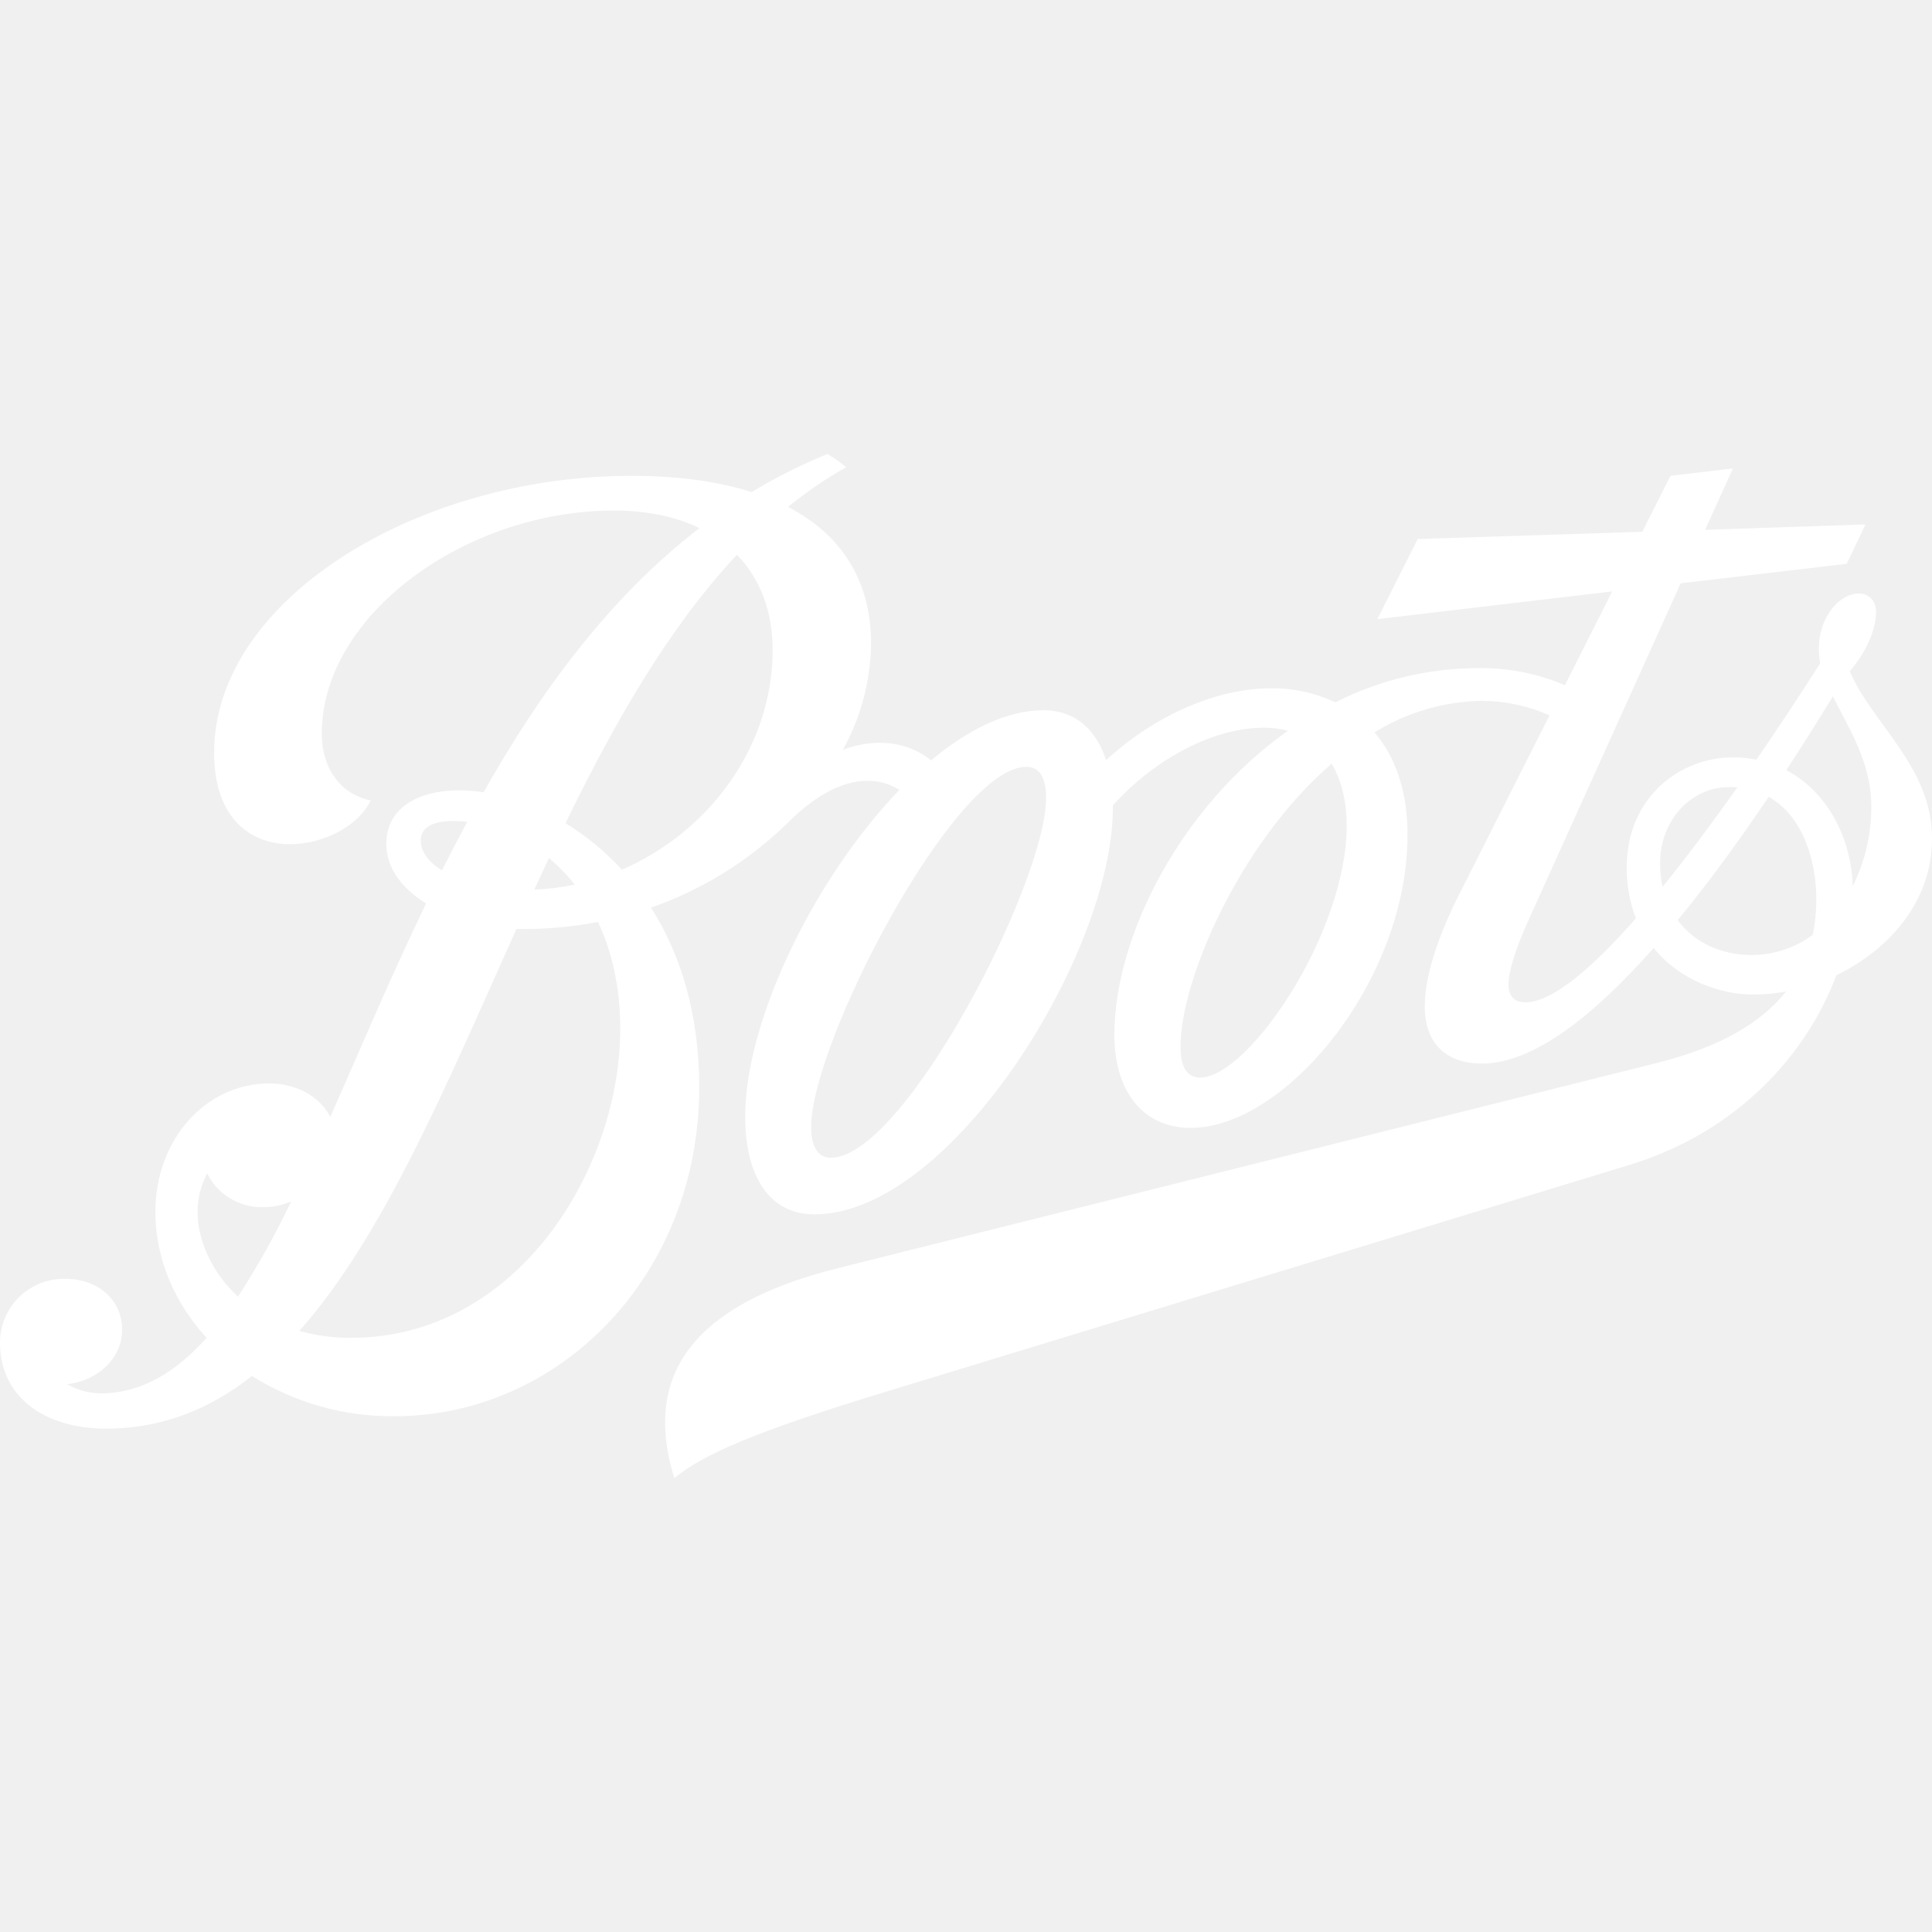
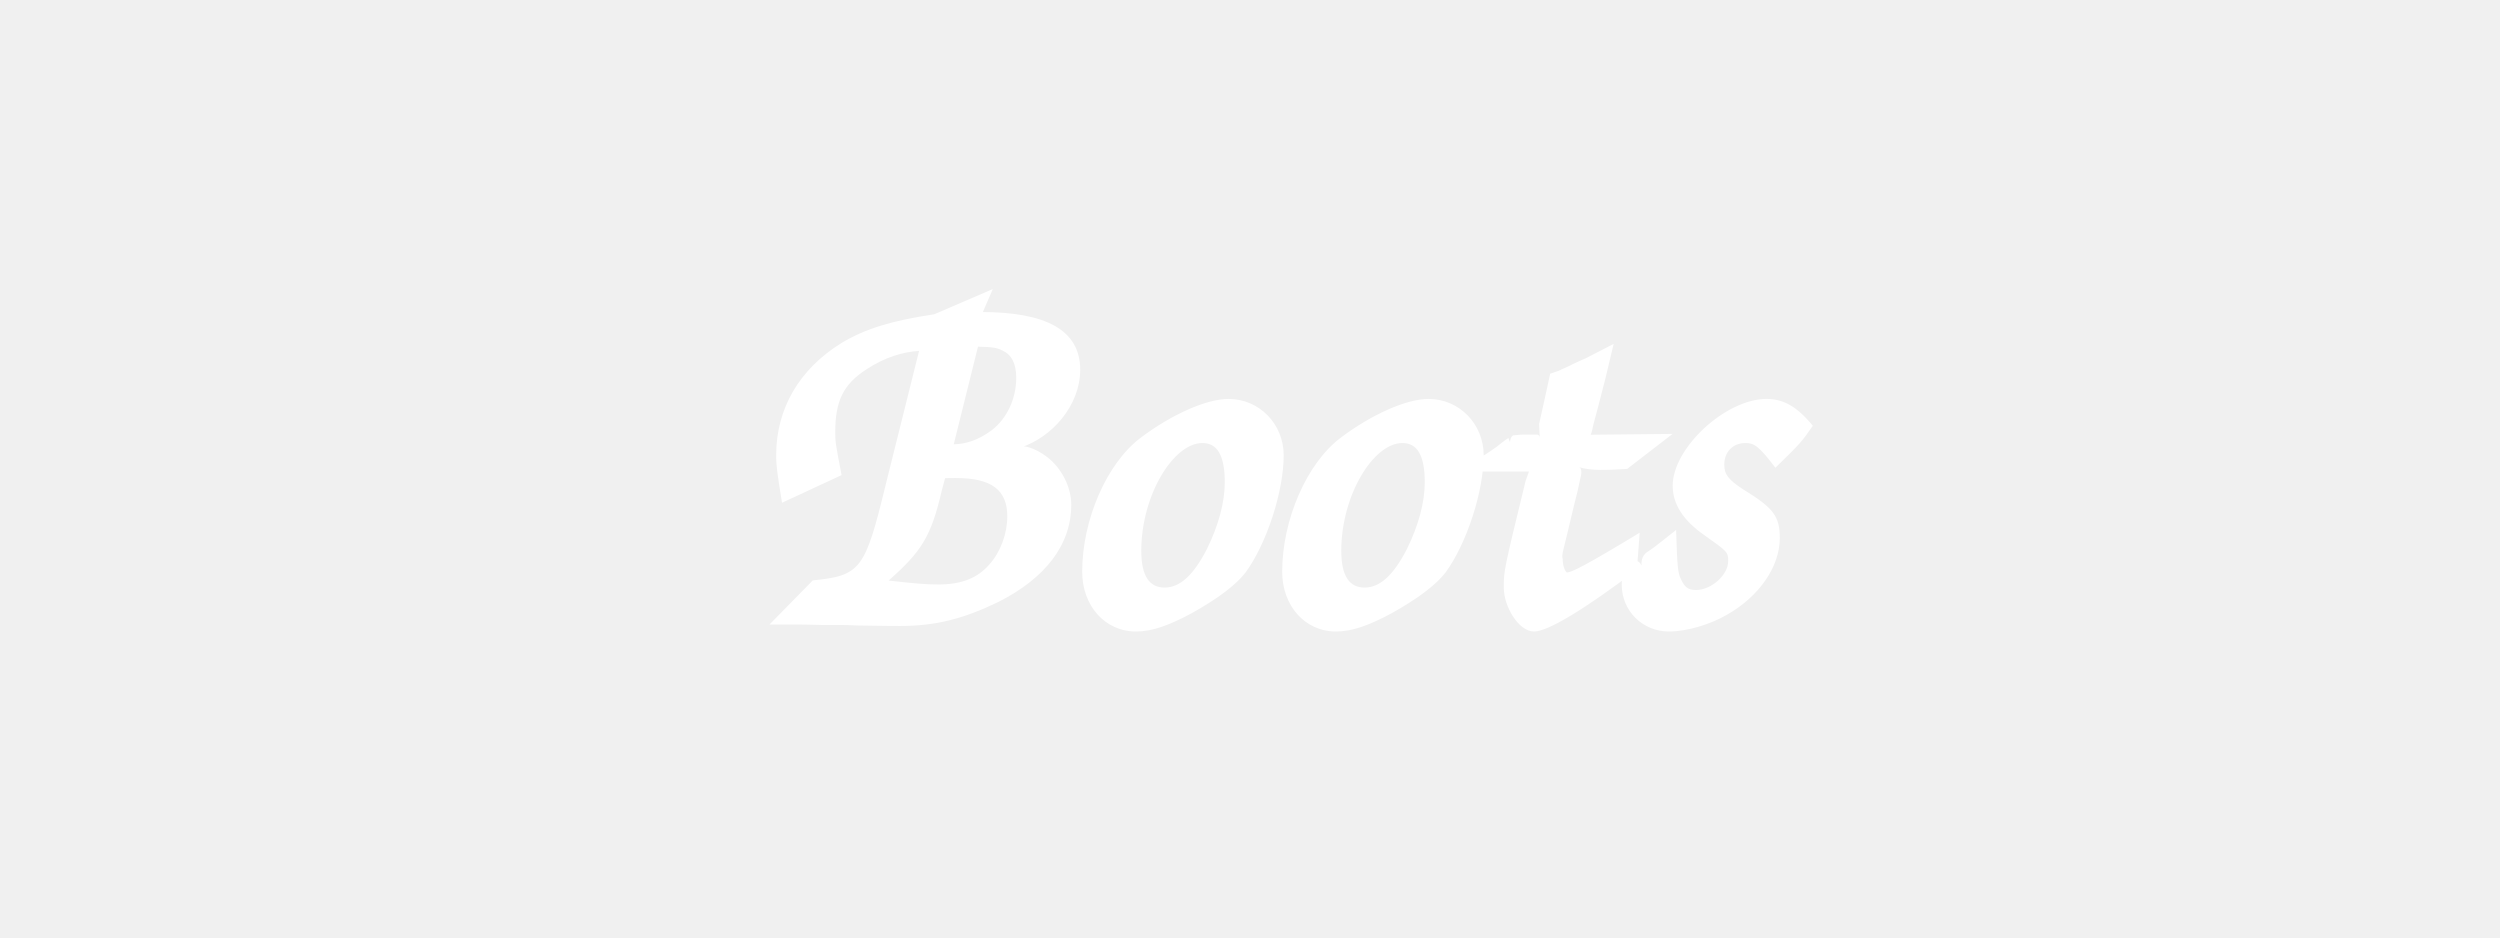
- <svg xmlns="http://www.w3.org/2000/svg" fill="#ffffff" role="img" viewBox="0 0 24 24">
-   <path d="M22.979 8.337c.201-.23.326-.516.326-.73 0-.143-.083-.234-.218-.234-.224 0-.493.276-.493.691a.848.848 0 0 0 .018.175c-.257.4-.524.807-.793 1.198a1.491 1.491 0 0 0-.292-.029c-.649 0-1.319.487-1.319 1.367a1.697 1.697 0 0 0 .114.632c-.555.633-1.044 1.044-1.375 1.044-.13 0-.208-.071-.208-.219 0-.158.076-.409.229-.758l1.91-4.228 2.062-.242.234-.489-1.993.067.346-.763-.776.092-.35.695-2.79.09-.501.995 2.917-.344-.587 1.165a2.636 2.636 0 0 0-1.086-.212 3.927 3.927 0 0 0-1.766.425 1.81 1.81 0 0 0-.792-.175c-.673 0-1.436.324-2.056.893-.126-.388-.39-.62-.778-.62-.454 0-.935.238-1.396.623-.276-.225-.673-.29-1.095-.132a2.802 2.802 0 0 0 .35-1.317c0-.781-.365-1.354-1.032-1.7a5.165 5.165 0 0 1 .723-.493 1.72 1.72 0 0 0-.233-.164 6.642 6.642 0 0 0-.942.473c-.42-.134-.922-.202-1.496-.202C5.18 5.911 2.66 7.45 2.66 9.35c0 .837.473 1.137.942 1.137.438 0 .866-.246 1.002-.544-.381-.078-.607-.408-.607-.827 0-1.481 1.792-2.774 3.63-2.774.412 0 .769.077 1.062.218-1.117.86-1.975 2.03-2.682 3.282a1.937 1.937 0 0 0-.298-.024c-.528 0-.91.224-.91.666 0 .298.194.554.494.739-.44.911-.822 1.822-1.19 2.652-.128-.252-.419-.416-.755-.416-.807 0-1.418.712-1.418 1.594 0 .575.233 1.125.636 1.566-.38.425-.796.676-1.28.69a.858.858 0 0 1-.452-.114c.38-.042.692-.325.683-.692-.008-.367-.314-.628-.734-.617a.793.793 0 0 0-.783.817c.017.695.608 1.062 1.38 1.044.667-.015 1.24-.253 1.75-.654a3.266 3.266 0 0 0 1.769.5c2.049 0 3.787-1.745 3.787-4.087 0-.93-.24-1.668-.599-2.231a4.598 4.598 0 0 0 1.705-1.06c.637-.63 1.11-.572 1.381-.403-1.057 1.097-1.916 2.867-1.916 4.056 0 .737.295 1.217.862 1.217 1.7 0 3.73-3.278 3.705-5.08.546-.605 1.276-.965 1.869-.965a1.186 1.186 0 0 1 .307.037c-1.329.94-2.157 2.547-2.157 3.782 0 .655.322 1.152.95 1.152 1.17 0 2.692-1.823 2.692-3.64 0-.559-.159-.978-.41-1.273a2.599 2.599 0 0 1 1.34-.392 2.11 2.11 0 0 1 .834.18l-1.172 2.323c-.272.568-.378.988-.378 1.293 0 .469.275.71.711.71.636 0 1.385-.59 2.132-1.436.323.4.826.579 1.242.579a2.215 2.215 0 0 0 .404-.039c-.314.397-.838.696-1.607.889l-10.17 2.548c-1.545.386-2.49 1.148-2.034 2.608.353-.29.987-.573 2.63-1.073l9.232-2.816c1.35-.411 2.207-1.38 2.572-2.356.628-.306 1.189-.89 1.189-1.7.001-.894-.749-1.429-1.021-2.078zm-16.16 2.322a2.241 2.241 0 0 1 .321.33 3.023 3.023 0 0 1-.503.062q.09-.197.182-.392zm-1.592-.214c0-.231.279-.27.577-.236q-.162.3-.314.604c-.167-.105-.263-.235-.263-.368zm-2.271 5.663c-.34-.317-.507-.727-.502-1.068a1 1 0 0 1 .12-.462.756.756 0 0 0 .693.418.903.903 0 0 0 .35-.071 10.415 10.415 0 0 1-.661 1.183zm1.403.511a2.317 2.317 0 0 1-.641-.086c1.053-1.185 1.84-3.085 2.697-4.993a4.882 4.882 0 0 0 1.013-.087c.172.363.277.805.277 1.331 0 1.723-1.266 3.835-3.346 3.835zm3.366-5.816a3.254 3.254 0 0 0-.7-.577c.608-1.251 1.284-2.432 2.13-3.335.287.297.443.702.443 1.186-.001 1.204-.796 2.262-1.872 2.726zm2.597 3.579c-.164 0-.246-.142-.246-.382 0-1.047 1.778-4.474 2.673-4.474.17 0 .246.142.246.388-.002 1.058-1.77 4.468-2.673 4.468zm4.588-.996c-.17 0-.245-.135-.245-.388 0-.81.72-2.513 1.877-3.511.128.213.186.482.187.763.005 1.34-1.224 3.136-1.82 3.136zm5.744-2.368a1.326 1.326 0 0 1-.032-.295c0-.523.373-.946.865-.946q.05 0 .096.004c-.317.446-.63.866-.931 1.237zm1.867.593a1.275 1.275 0 0 1-.763.252c-.385 0-.713-.159-.917-.432.387-.47.77-.997 1.13-1.533.42.236.592.782.592 1.276a2.15 2.15 0 0 1-.044.437zm.494-.6c-.015-.6-.315-1.175-.825-1.444.202-.308.396-.617.579-.917.191.39.477.813.477 1.368a2.214 2.214 0 0 1-.232.994z" />
+ <svg xmlns="http://www.w3.org/2000/svg" viewBox="0 0 240 90" role="img">
+   <text x="120" y="60" text-anchor="middle" font-family="Snell Roundhand, Brush Script MT, Segoe Script, Apple Chancery, cursive" font-size="48" font-style="italic" font-weight="bold" fill="#ffffff">Boots</text>
</svg>
